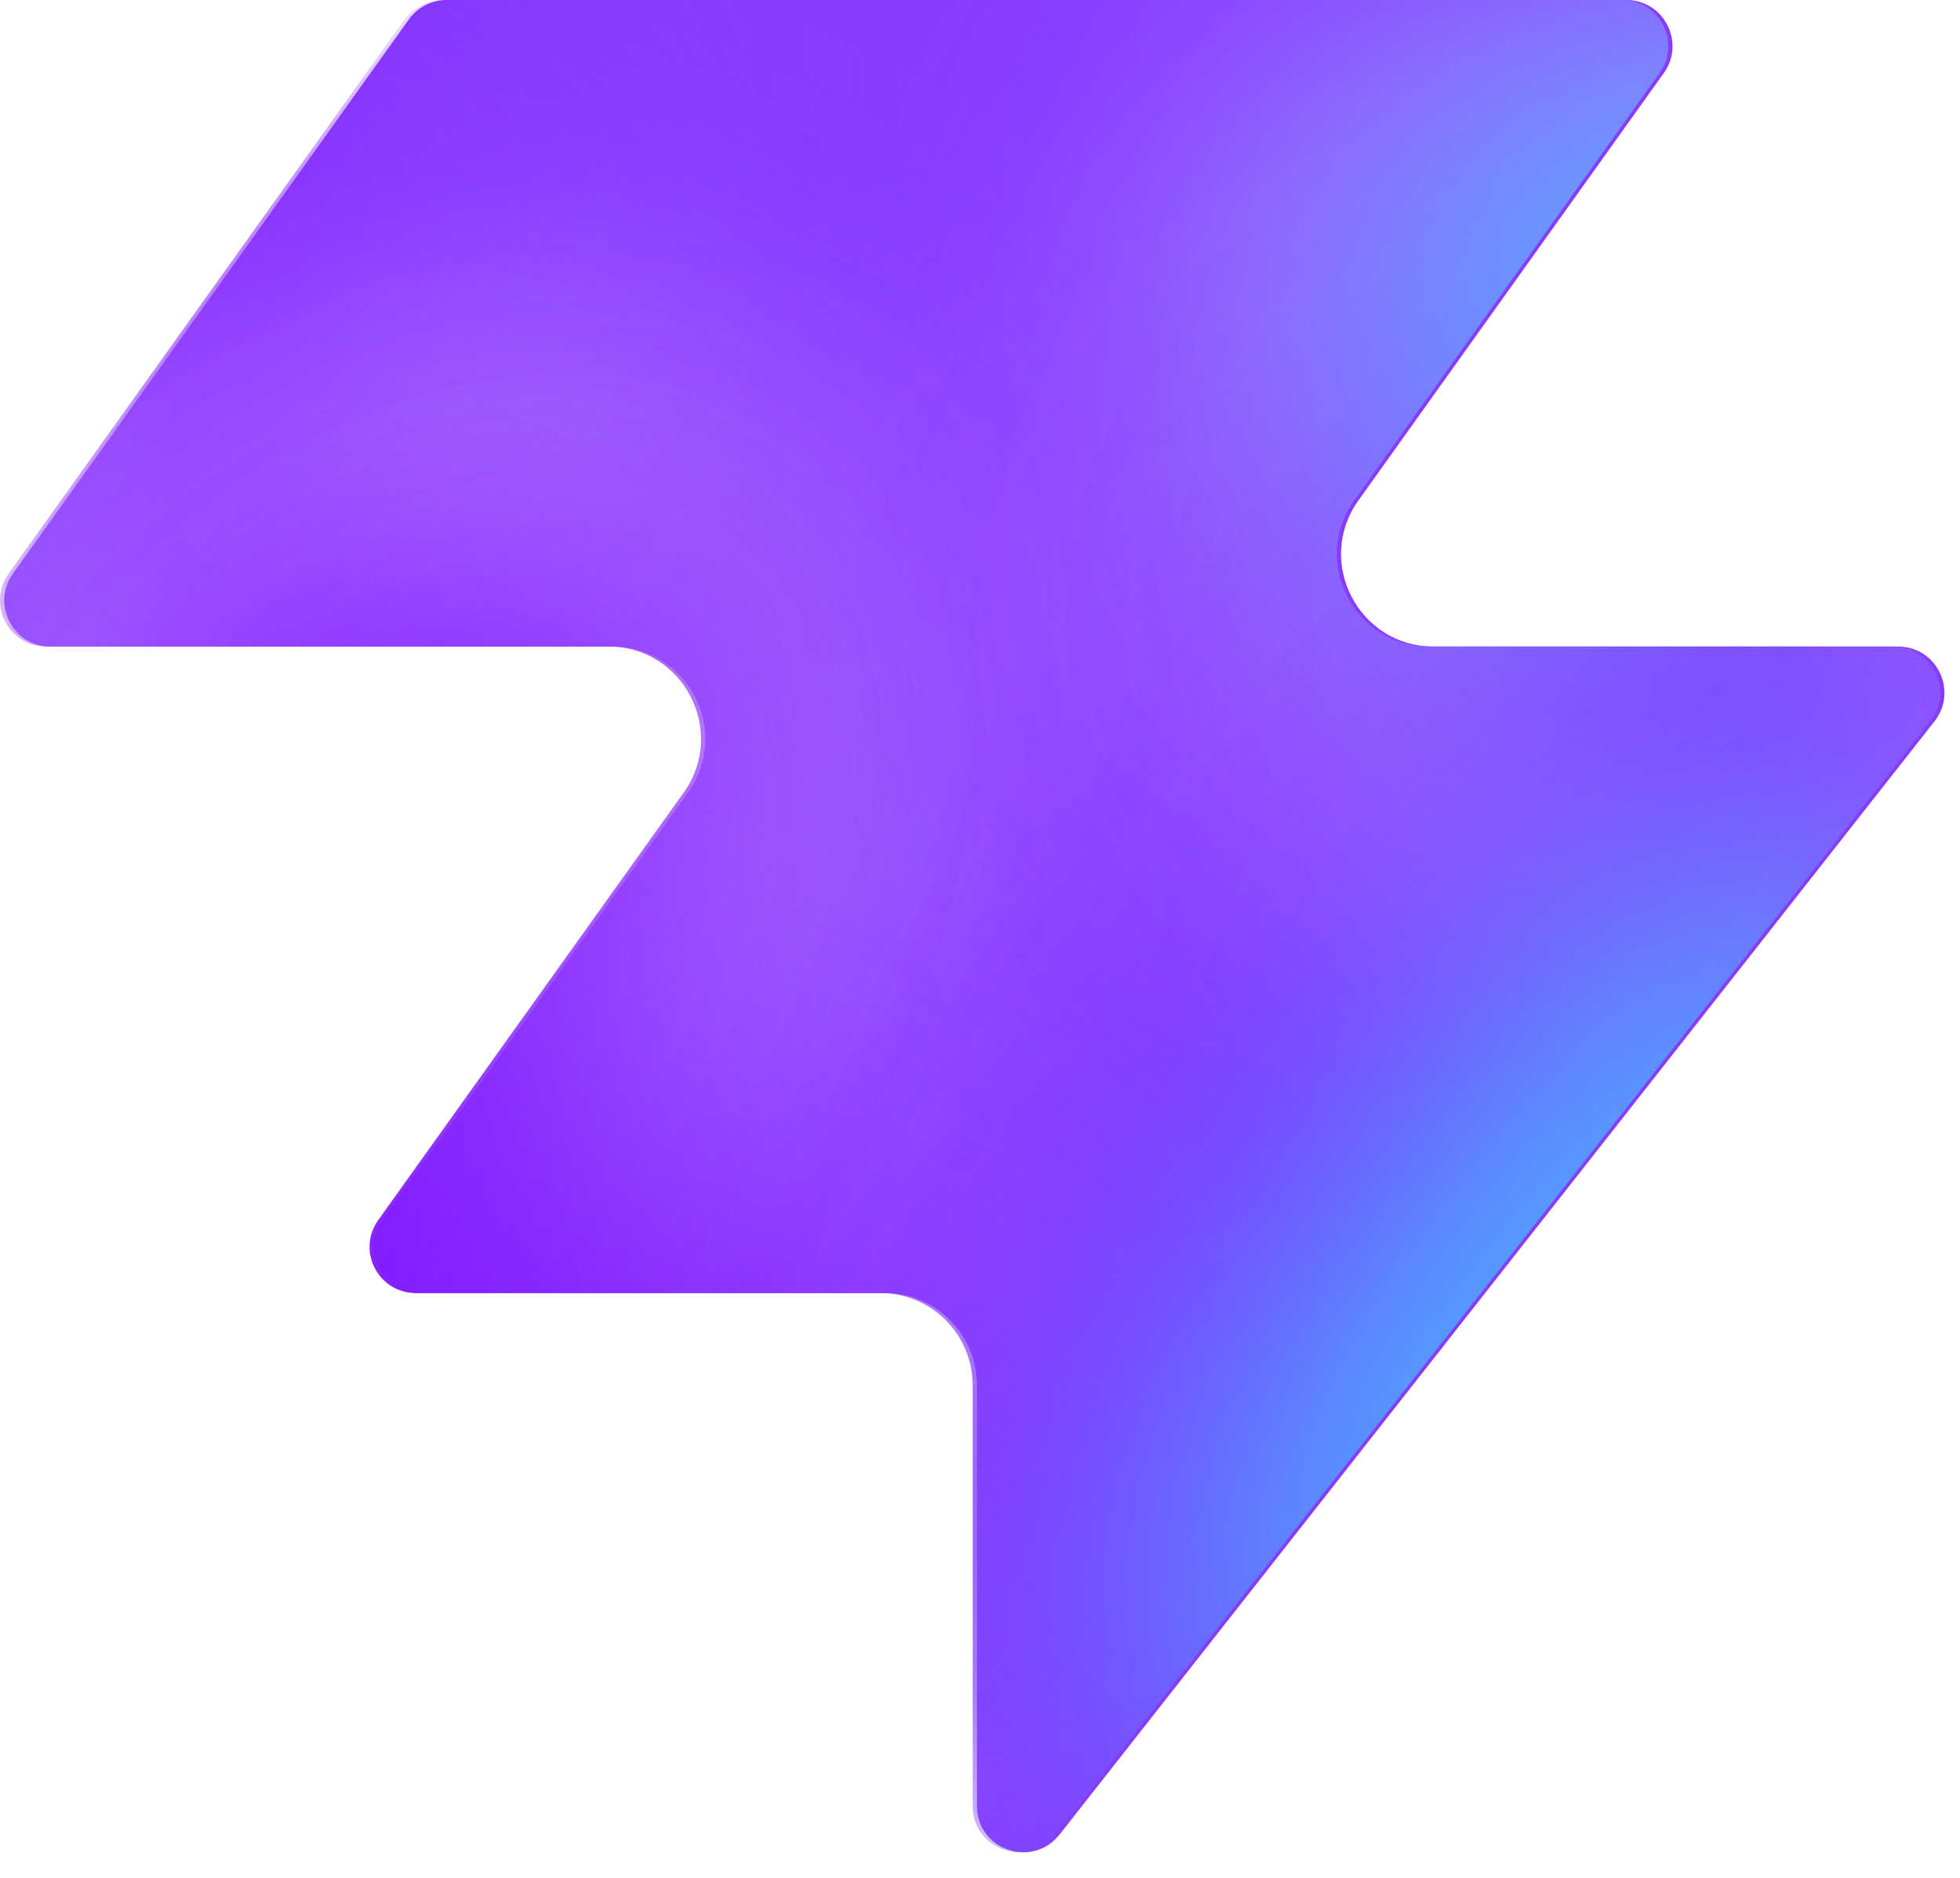
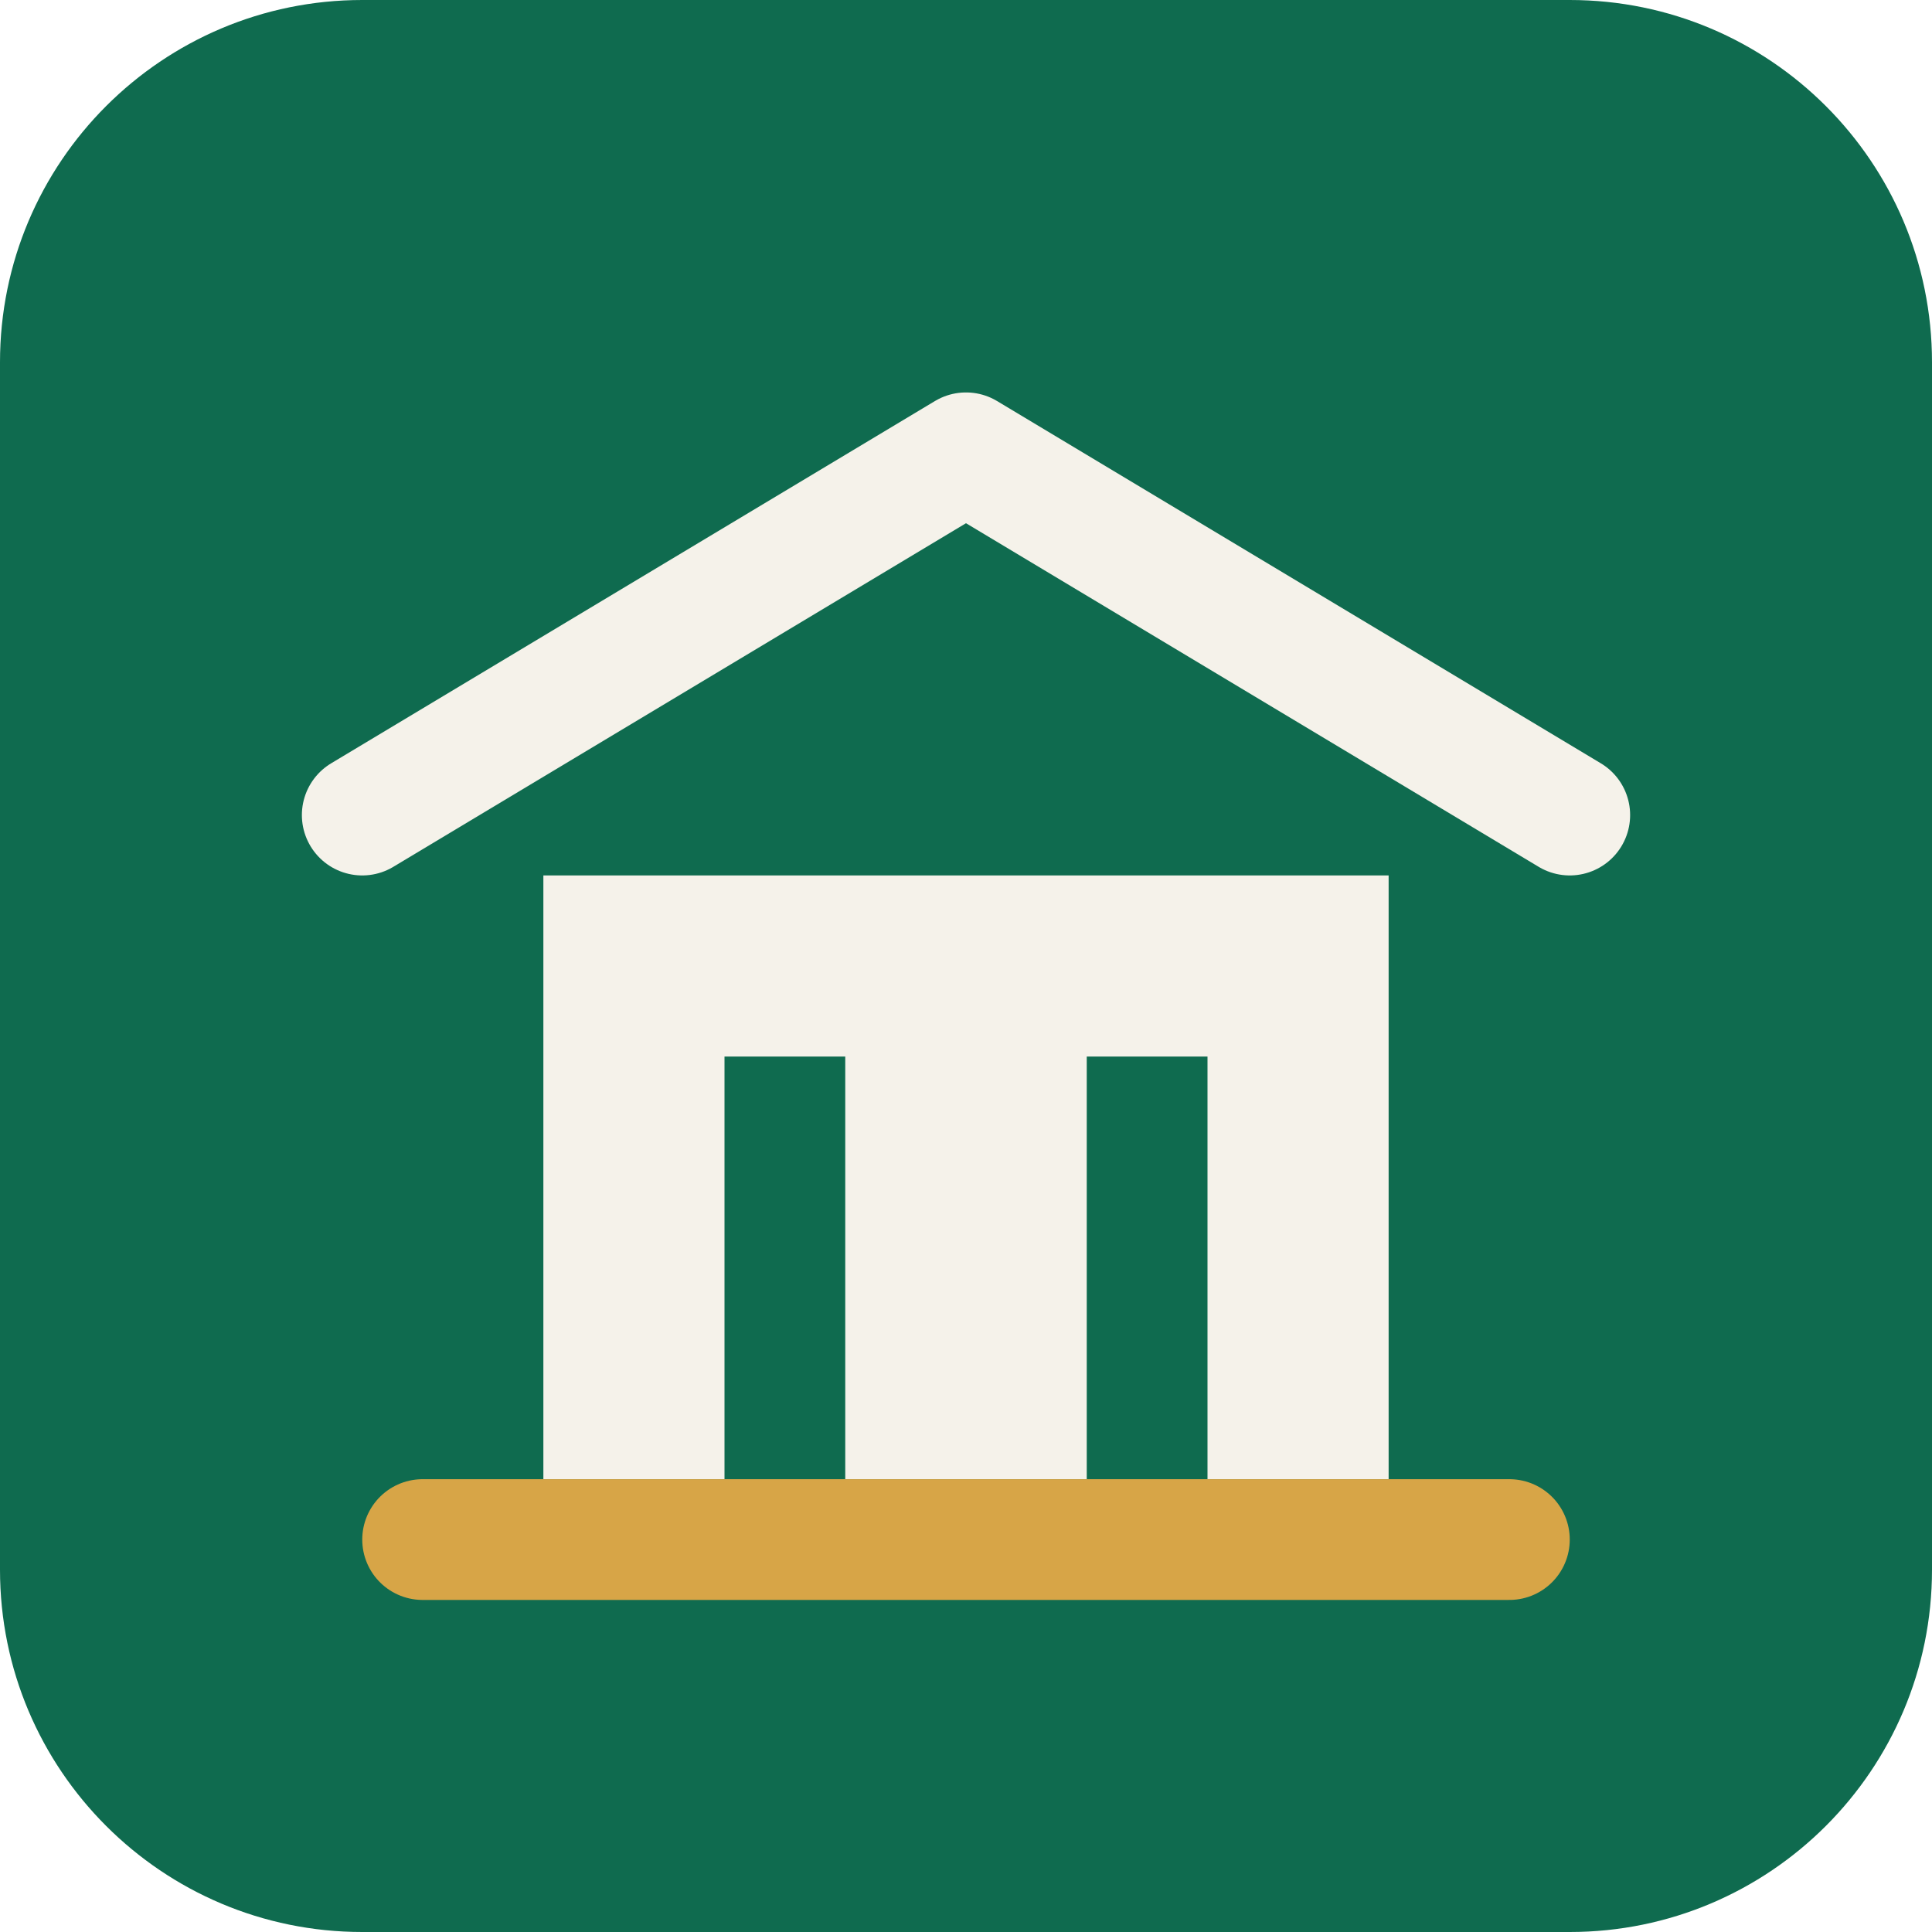
- <svg xmlns="http://www.w3.org/2000/svg" width="48" height="46" fill="none" viewBox="0 0 48 46">
-   <path fill="#863bff" d="M25.946 44.938c-.664.845-2.021.375-2.021-.698V33.937a2.26 2.26 0 0 0-2.262-2.262H10.287c-.92 0-1.456-1.04-.92-1.788l7.48-10.471c1.07-1.497 0-3.578-1.842-3.578H1.237c-.92 0-1.456-1.04-.92-1.788L10.013.474c.214-.297.556-.474.92-.474h28.894c.92 0 1.456 1.04.92 1.788l-7.48 10.471c-1.07 1.498 0 3.579 1.842 3.579h11.377c.943 0 1.473 1.088.89 1.83L25.947 44.94z" style="fill:#863bff;fill:color(display-p3 .525 .23 1);fill-opacity:1" />
-   <mask id="a" width="48" height="46" x="0" y="0" maskUnits="userSpaceOnUse" style="mask-type:alpha">
-     <path fill="#000" d="M25.842 44.938c-.664.844-2.021.375-2.021-.698V33.937a2.26 2.26 0 0 0-2.262-2.262H10.183c-.92 0-1.456-1.04-.92-1.788l7.48-10.471c1.07-1.498 0-3.579-1.842-3.579H1.133c-.92 0-1.456-1.04-.92-1.787L9.91.473c.214-.297.556-.474.92-.474h28.894c.92 0 1.456 1.04.92 1.788l-7.48 10.471c-1.07 1.498 0 3.578 1.842 3.578h11.377c.943 0 1.473 1.088.89 1.832L25.843 44.94z" style="fill:#000;fill-opacity:1" />
-   </mask>
-   <g mask="url(#a)">
-     <g filter="url(#b)">
-       <ellipse cx="5.508" cy="14.704" fill="#ede6ff" rx="5.508" ry="14.704" style="fill:#ede6ff;fill:color(display-p3 .927 .903 1);fill-opacity:1" transform="matrix(.00324 1 1 -.00324 -4.47 31.516)" />
-     </g>
-     <g filter="url(#c)">
-       <ellipse cx="10.399" cy="29.851" fill="#ede6ff" rx="10.399" ry="29.851" style="fill:#ede6ff;fill:color(display-p3 .927 .903 1);fill-opacity:1" transform="matrix(.00324 1 1 -.00324 -39.328 7.883)" />
-     </g>
-     <g filter="url(#d)">
-       <ellipse cx="5.508" cy="30.487" fill="#7e14ff" rx="5.508" ry="30.487" style="fill:#7e14ff;fill:color(display-p3 .492 .077 1);fill-opacity:1" transform="rotate(89.814 -25.913 -14.639)scale(1 -1)" />
-     </g>
-     <g filter="url(#e)">
-       <ellipse cx="5.508" cy="30.599" fill="#7e14ff" rx="5.508" ry="30.599" style="fill:#7e14ff;fill:color(display-p3 .492 .077 1);fill-opacity:1" transform="rotate(89.814 -32.644 -3.334)scale(1 -1)" />
-     </g>
-     <g filter="url(#f)">
-       <ellipse cx="5.508" cy="30.599" fill="#7e14ff" rx="5.508" ry="30.599" style="fill:#7e14ff;fill:color(display-p3 .492 .077 1);fill-opacity:1" transform="matrix(.00324 1 1 -.00324 -34.34 30.47)" />
-     </g>
-     <g filter="url(#g)">
-       <ellipse cx="14.072" cy="22.078" fill="#ede6ff" rx="14.072" ry="22.078" style="fill:#ede6ff;fill:color(display-p3 .927 .903 1);fill-opacity:1" transform="rotate(93.35 24.506 48.493)scale(-1 1)" />
-     </g>
-     <g filter="url(#h)">
-       <ellipse cx="3.47" cy="21.501" fill="#7e14ff" rx="3.47" ry="21.501" style="fill:#7e14ff;fill:color(display-p3 .492 .077 1);fill-opacity:1" transform="rotate(89.009 28.708 47.59)scale(-1 1)" />
-     </g>
-     <g filter="url(#i)">
-       <ellipse cx="3.47" cy="21.501" fill="#7e14ff" rx="3.47" ry="21.501" style="fill:#7e14ff;fill:color(display-p3 .492 .077 1);fill-opacity:1" transform="rotate(89.009 28.708 47.59)scale(-1 1)" />
-     </g>
-     <g filter="url(#j)">
-       <ellipse cx=".387" cy="8.972" fill="#7e14ff" rx="4.407" ry="29.108" style="fill:#7e14ff;fill:color(display-p3 .492 .077 1);fill-opacity:1" transform="rotate(39.51 .387 8.972)" />
-     </g>
-     <g filter="url(#k)">
-       <ellipse cx="47.523" cy="-6.092" fill="#7e14ff" rx="4.407" ry="29.108" style="fill:#7e14ff;fill:color(display-p3 .492 .077 1);fill-opacity:1" transform="rotate(37.892 47.523 -6.092)" />
-     </g>
-     <g filter="url(#l)">
-       <ellipse cx="41.412" cy="6.333" fill="#47bfff" rx="5.971" ry="9.665" style="fill:#47bfff;fill:color(display-p3 .28 .748 1);fill-opacity:1" transform="rotate(37.892 41.412 6.333)" />
-     </g>
-     <g filter="url(#m)">
-       <ellipse cx="-1.879" cy="38.332" fill="#7e14ff" rx="4.407" ry="29.108" style="fill:#7e14ff;fill:color(display-p3 .492 .077 1);fill-opacity:1" transform="rotate(37.892 -1.88 38.332)" />
-     </g>
-     <g filter="url(#n)">
-       <ellipse cx="-1.879" cy="38.332" fill="#7e14ff" rx="4.407" ry="29.108" style="fill:#7e14ff;fill:color(display-p3 .492 .077 1);fill-opacity:1" transform="rotate(37.892 -1.88 38.332)" />
-     </g>
-     <g filter="url(#o)">
-       <ellipse cx="35.651" cy="29.907" fill="#7e14ff" rx="4.407" ry="29.108" style="fill:#7e14ff;fill:color(display-p3 .492 .077 1);fill-opacity:1" transform="rotate(37.892 35.651 29.907)" />
-     </g>
-     <g filter="url(#p)">
-       <ellipse cx="38.418" cy="32.4" fill="#47bfff" rx="5.971" ry="15.297" style="fill:#47bfff;fill:color(display-p3 .28 .748 1);fill-opacity:1" transform="rotate(37.892 38.418 32.4)" />
-     </g>
-   </g>
-   <defs>
-     <filter id="b" width="60.045" height="41.654" x="-19.77" y="16.149" color-interpolation-filters="sRGB" filterUnits="userSpaceOnUse">
-       <feFlood flood-opacity="0" result="BackgroundImageFix" />
-       <feBlend in="SourceGraphic" in2="BackgroundImageFix" result="shape" />
-       <feGaussianBlur result="effect1_foregroundBlur_2002_17158" stdDeviation="7.659" />
-     </filter>
-     <filter id="c" width="90.34" height="51.437" x="-54.613" y="-7.533" color-interpolation-filters="sRGB" filterUnits="userSpaceOnUse">
-       <feFlood flood-opacity="0" result="BackgroundImageFix" />
-       <feBlend in="SourceGraphic" in2="BackgroundImageFix" result="shape" />
-       <feGaussianBlur result="effect1_foregroundBlur_2002_17158" stdDeviation="7.659" />
-     </filter>
-     <filter id="d" width="79.355" height="29.4" x="-49.64" y="2.03" color-interpolation-filters="sRGB" filterUnits="userSpaceOnUse">
-       <feFlood flood-opacity="0" result="BackgroundImageFix" />
-       <feBlend in="SourceGraphic" in2="BackgroundImageFix" result="shape" />
-       <feGaussianBlur result="effect1_foregroundBlur_2002_17158" stdDeviation="4.596" />
-     </filter>
-     <filter id="e" width="79.579" height="29.4" x="-45.045" y="20.029" color-interpolation-filters="sRGB" filterUnits="userSpaceOnUse">
-       <feFlood flood-opacity="0" result="BackgroundImageFix" />
-       <feBlend in="SourceGraphic" in2="BackgroundImageFix" result="shape" />
-       <feGaussianBlur result="effect1_foregroundBlur_2002_17158" stdDeviation="4.596" />
-     </filter>
-     <filter id="f" width="79.579" height="29.4" x="-43.513" y="21.178" color-interpolation-filters="sRGB" filterUnits="userSpaceOnUse">
-       <feFlood flood-opacity="0" result="BackgroundImageFix" />
-       <feBlend in="SourceGraphic" in2="BackgroundImageFix" result="shape" />
-       <feGaussianBlur result="effect1_foregroundBlur_2002_17158" stdDeviation="4.596" />
-     </filter>
-     <filter id="g" width="74.749" height="58.852" x="15.756" y="-17.901" color-interpolation-filters="sRGB" filterUnits="userSpaceOnUse">
-       <feFlood flood-opacity="0" result="BackgroundImageFix" />
-       <feBlend in="SourceGraphic" in2="BackgroundImageFix" result="shape" />
-       <feGaussianBlur result="effect1_foregroundBlur_2002_17158" stdDeviation="7.659" />
-     </filter>
-     <filter id="h" width="61.377" height="25.362" x="23.548" y="2.284" color-interpolation-filters="sRGB" filterUnits="userSpaceOnUse">
-       <feFlood flood-opacity="0" result="BackgroundImageFix" />
-       <feBlend in="SourceGraphic" in2="BackgroundImageFix" result="shape" />
-       <feGaussianBlur result="effect1_foregroundBlur_2002_17158" stdDeviation="4.596" />
-     </filter>
-     <filter id="i" width="61.377" height="25.362" x="23.548" y="2.284" color-interpolation-filters="sRGB" filterUnits="userSpaceOnUse">
-       <feFlood flood-opacity="0" result="BackgroundImageFix" />
-       <feBlend in="SourceGraphic" in2="BackgroundImageFix" result="shape" />
-       <feGaussianBlur result="effect1_foregroundBlur_2002_17158" stdDeviation="4.596" />
-     </filter>
-     <filter id="j" width="56.045" height="63.649" x="-27.636" y="-22.853" color-interpolation-filters="sRGB" filterUnits="userSpaceOnUse">
-       <feFlood flood-opacity="0" result="BackgroundImageFix" />
-       <feBlend in="SourceGraphic" in2="BackgroundImageFix" result="shape" />
-       <feGaussianBlur result="effect1_foregroundBlur_2002_17158" stdDeviation="4.596" />
-     </filter>
-     <filter id="k" width="54.814" height="64.646" x="20.116" y="-38.415" color-interpolation-filters="sRGB" filterUnits="userSpaceOnUse">
-       <feFlood flood-opacity="0" result="BackgroundImageFix" />
-       <feBlend in="SourceGraphic" in2="BackgroundImageFix" result="shape" />
-       <feGaussianBlur result="effect1_foregroundBlur_2002_17158" stdDeviation="4.596" />
-     </filter>
-     <filter id="l" width="33.541" height="35.313" x="24.641" y="-11.323" color-interpolation-filters="sRGB" filterUnits="userSpaceOnUse">
-       <feFlood flood-opacity="0" result="BackgroundImageFix" />
-       <feBlend in="SourceGraphic" in2="BackgroundImageFix" result="shape" />
-       <feGaussianBlur result="effect1_foregroundBlur_2002_17158" stdDeviation="4.596" />
-     </filter>
-     <filter id="m" width="54.814" height="64.646" x="-29.286" y="6.009" color-interpolation-filters="sRGB" filterUnits="userSpaceOnUse">
-       <feFlood flood-opacity="0" result="BackgroundImageFix" />
-       <feBlend in="SourceGraphic" in2="BackgroundImageFix" result="shape" />
-       <feGaussianBlur result="effect1_foregroundBlur_2002_17158" stdDeviation="4.596" />
-     </filter>
-     <filter id="n" width="54.814" height="64.646" x="-29.286" y="6.009" color-interpolation-filters="sRGB" filterUnits="userSpaceOnUse">
-       <feFlood flood-opacity="0" result="BackgroundImageFix" />
-       <feBlend in="SourceGraphic" in2="BackgroundImageFix" result="shape" />
-       <feGaussianBlur result="effect1_foregroundBlur_2002_17158" stdDeviation="4.596" />
-     </filter>
-     <filter id="o" width="54.814" height="64.646" x="8.244" y="-2.416" color-interpolation-filters="sRGB" filterUnits="userSpaceOnUse">
-       <feFlood flood-opacity="0" result="BackgroundImageFix" />
-       <feBlend in="SourceGraphic" in2="BackgroundImageFix" result="shape" />
-       <feGaussianBlur result="effect1_foregroundBlur_2002_17158" stdDeviation="4.596" />
-     </filter>
-     <filter id="p" width="39.409" height="43.623" x="18.713" y="10.588" color-interpolation-filters="sRGB" filterUnits="userSpaceOnUse">
-       <feFlood flood-opacity="0" result="BackgroundImageFix" />
-       <feBlend in="SourceGraphic" in2="BackgroundImageFix" result="shape" />
-       <feGaussianBlur result="effect1_foregroundBlur_2002_17158" stdDeviation="4.596" />
-     </filter>
-   </defs>
+ <svg xmlns="http://www.w3.org/2000/svg" viewBox="0 0 64 64">
+   <rect width="64" height="64" rx="12" fill="#0f6b4f" />
+   <path d="M12 27 32 15l20 12" fill="none" stroke="#f5f2ea" stroke-width="4" stroke-linecap="round" stroke-linejoin="round" />
+   <path d="M18 29h28v20H18z" fill="#f5f2ea" />
+   <path d="M24 35h4v14h-4zm12 0h4v14h-4z" fill="#0f6b4f" />
+   <path d="M14 51h36" stroke="#d7a547" stroke-width="4" stroke-linecap="round" />
</svg>
